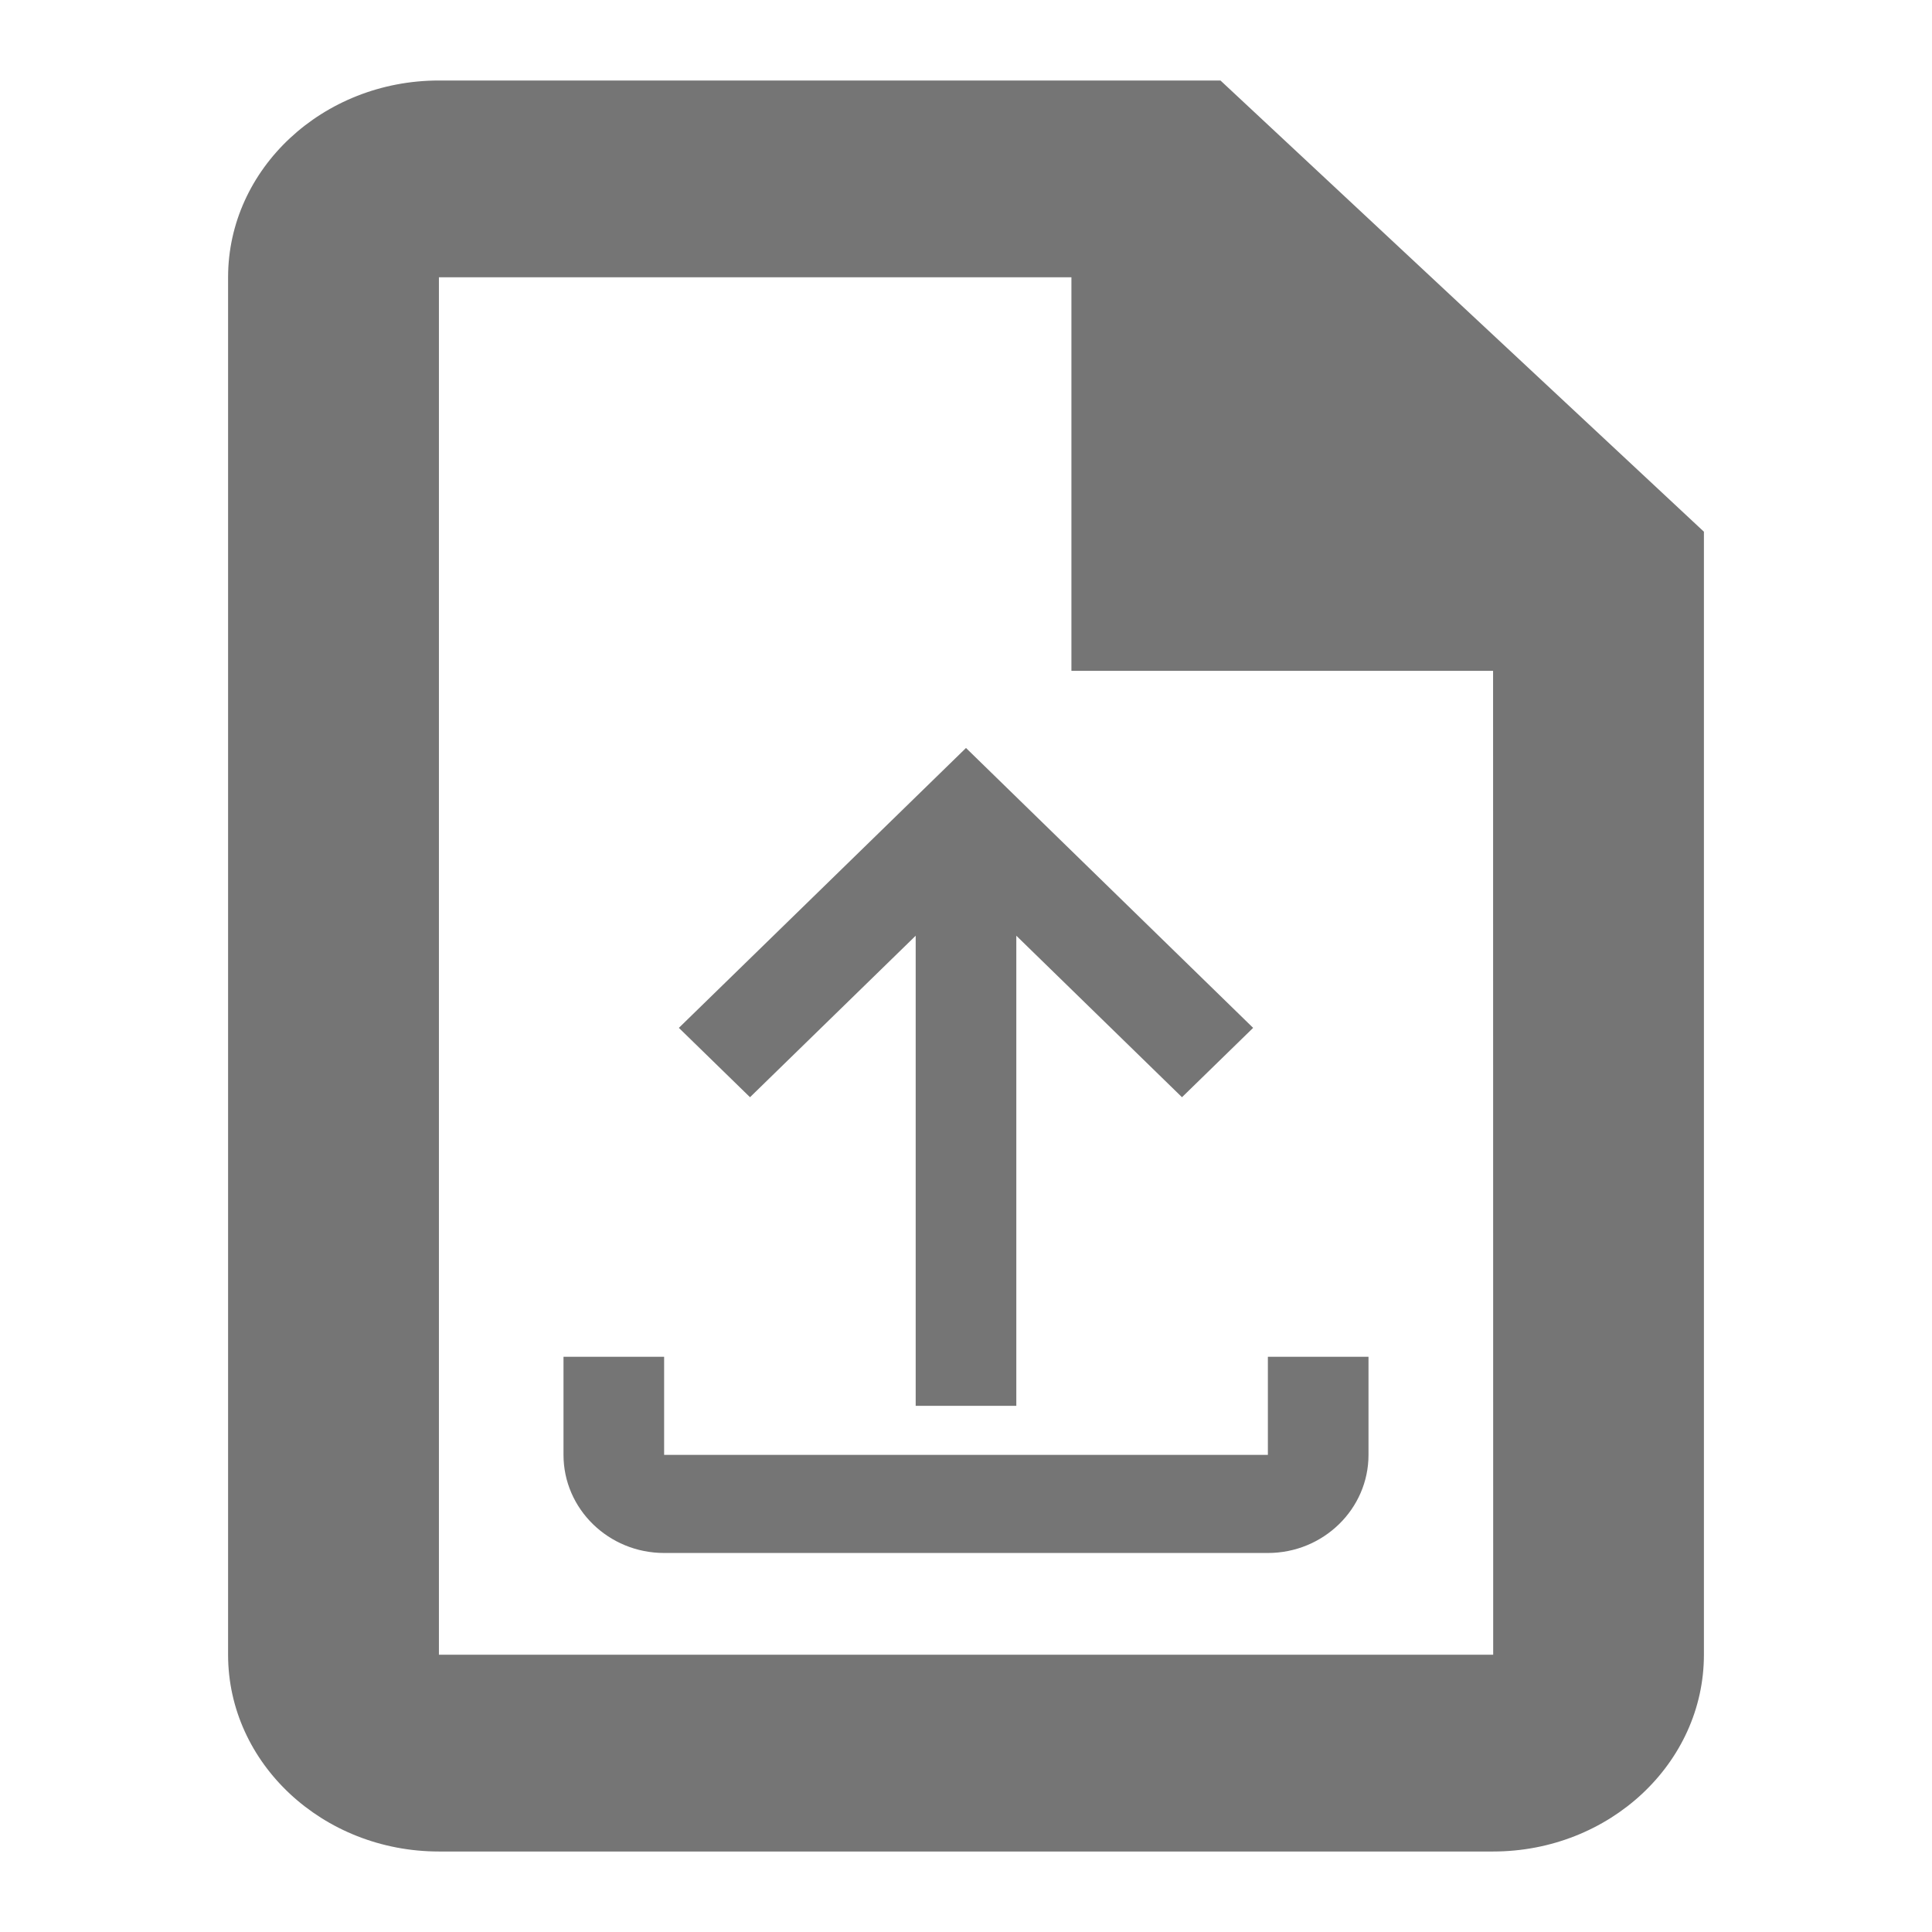
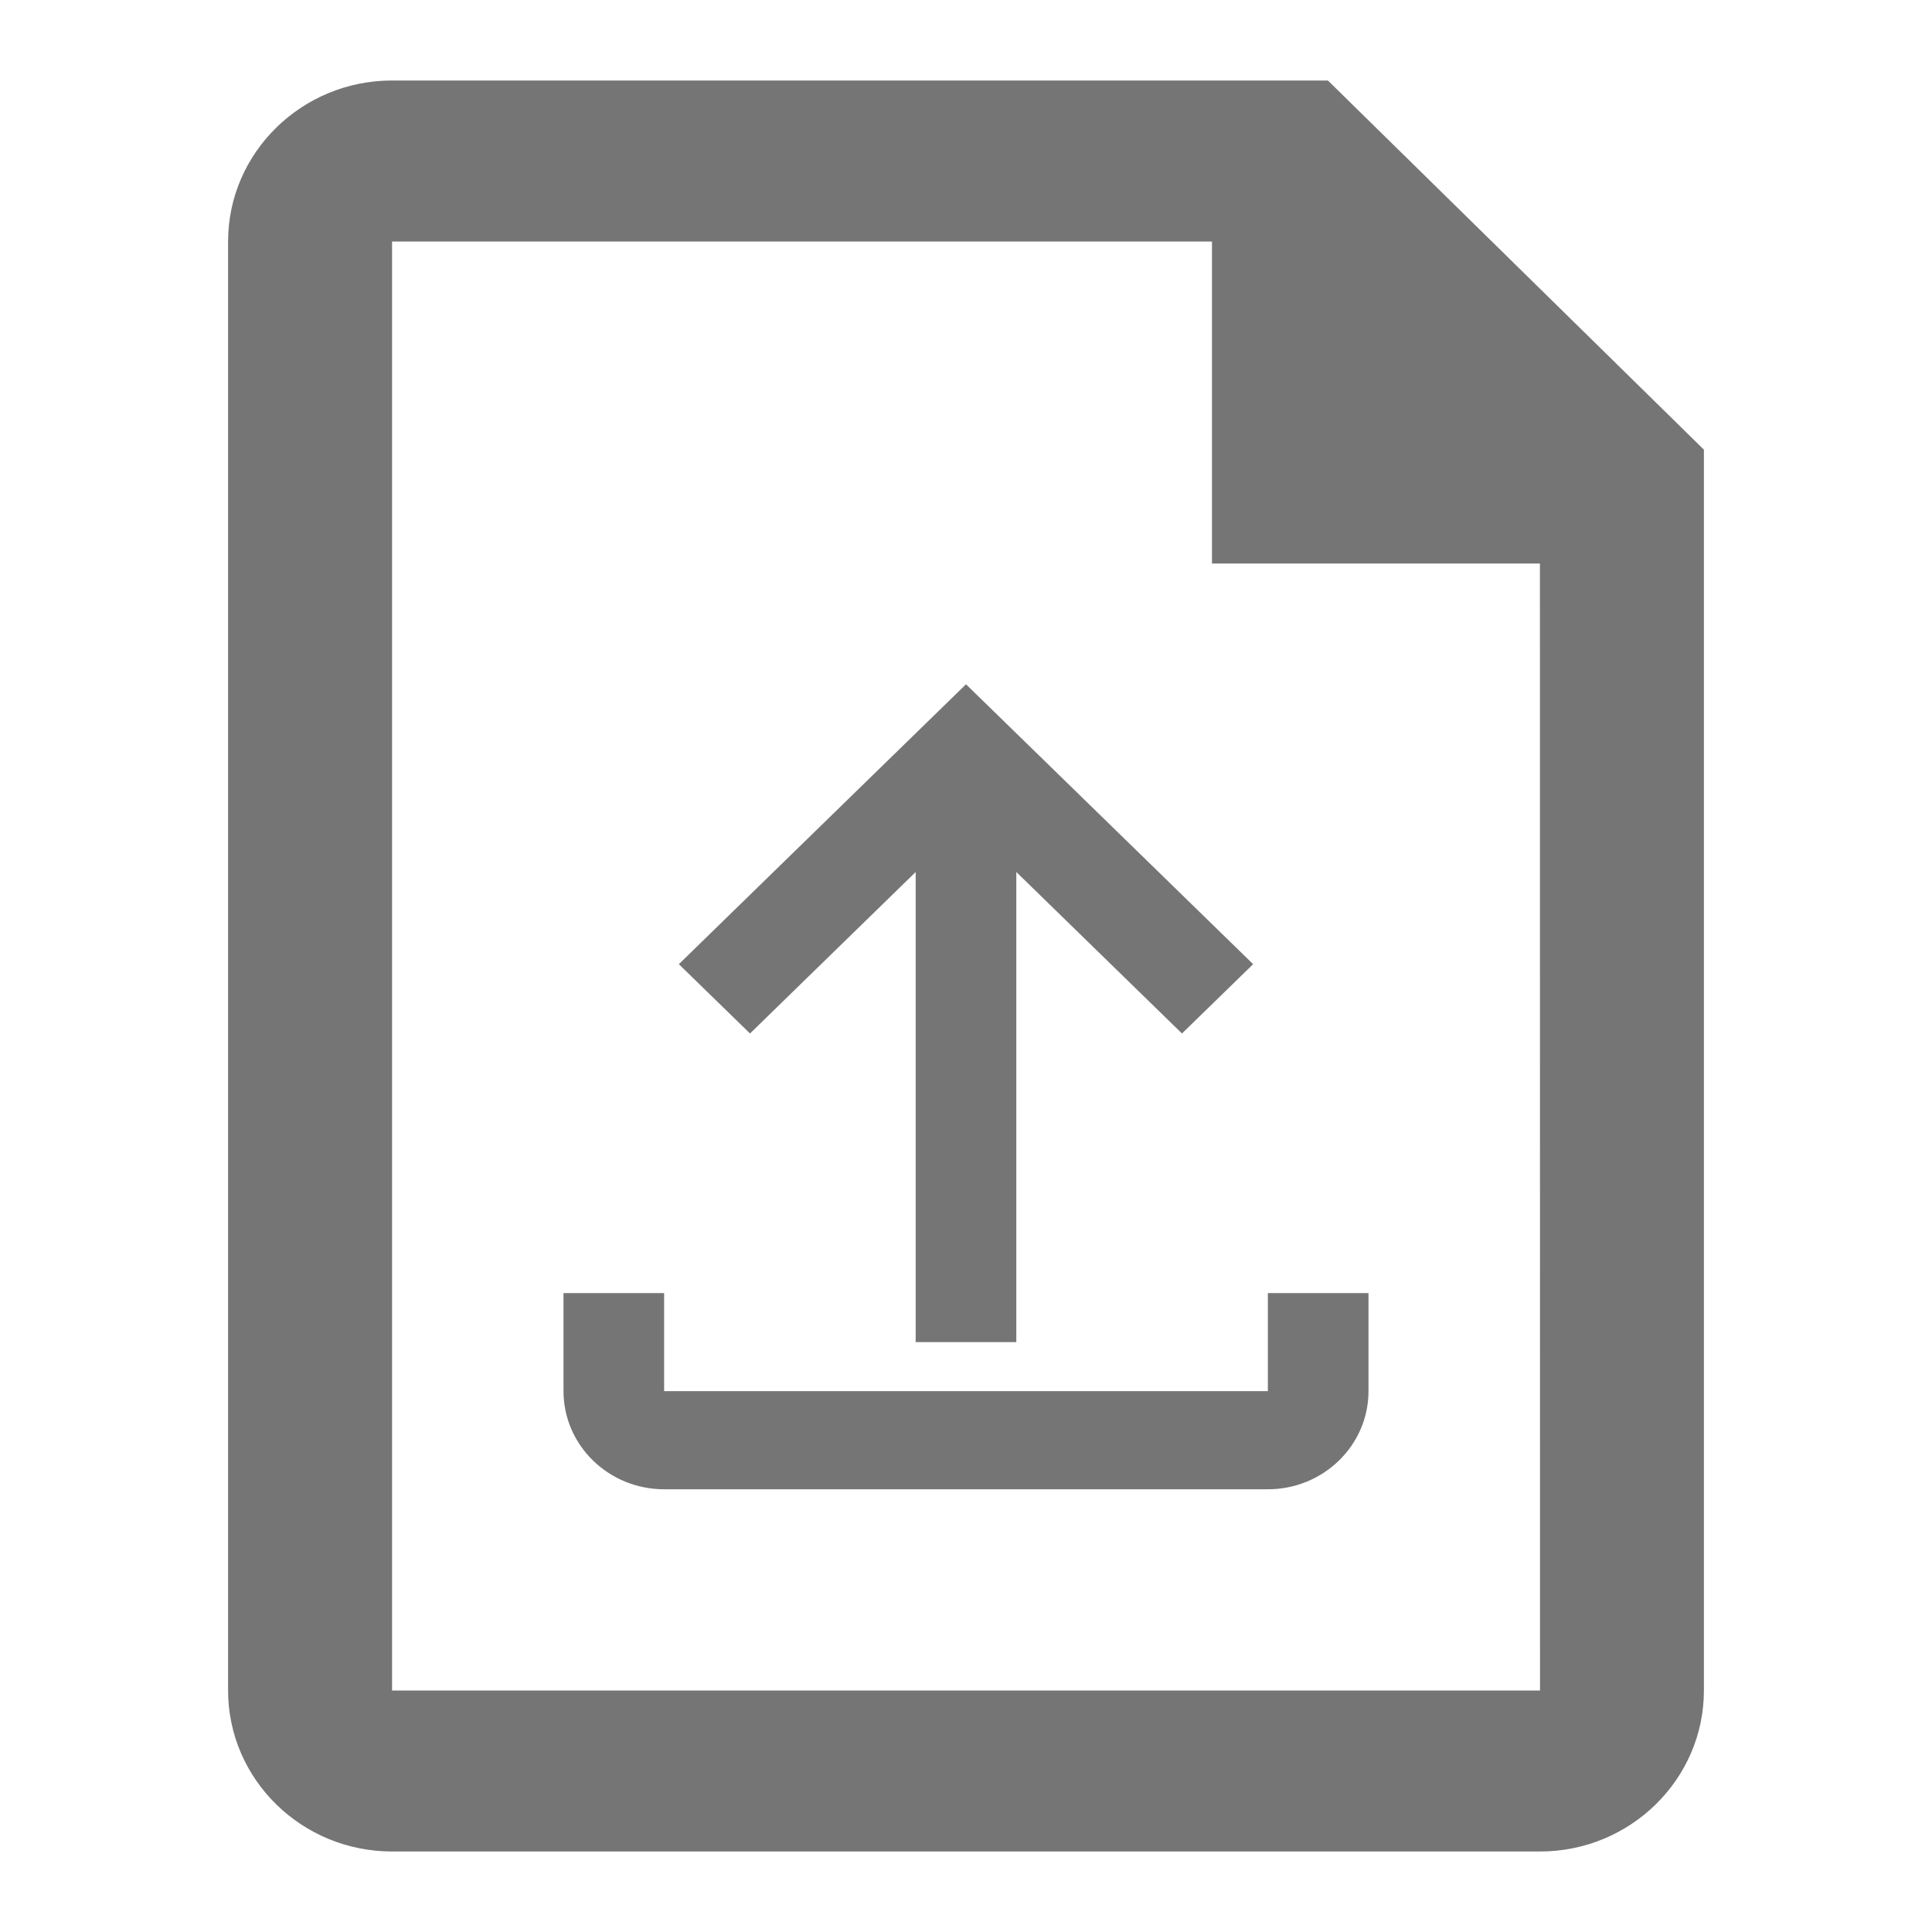
<svg xmlns="http://www.w3.org/2000/svg" width="100%" height="100%" viewBox="0 0 24 24" version="1.1" xml:space="preserve" style="fill-rule:evenodd;clip-rule:evenodd;stroke-linejoin:round;stroke-miterlimit:1.414;">
  <g id="Line_Icons" transform="matrix(0.74479,0,0,0.726005,3.06252,1.98549)">
-     <g transform="matrix(1.75824,0,0,1.68349,-14.3736,-1.35738)">
-       <path d="M17.414,0L10,0C8.897,0 8,0.898 8,2L8,16C8,17.103 8.897,18 10,18L20,18C21.103,18 22,17.103 22,16L22,4.586L17.414,0ZM20.001,16L10,16L10,2L16,2L16,6L20,6L20.001,16Z" style="fill:rgb(117,117,117);fill-rule:nonzero;" />
+     <g transform="matrix(1.34266,0,0,1.3774,-4.11192,-3.82526)">
+       <path d="M8.25,18.073L15.75,18.073L15.75,16.855L17,16.855L17,18.073C17,18.745 16.44,19.292 15.75,19.292L8.25,19.292C7.56,19.292 7,18.745 7,18.073L7,16.855L8.25,16.855L8.25,18.073ZM11.375,11.624L11.375,17.464L12.625,17.464L12.625,11.624L14.683,13.63L15.567,12.769L12,9.292L8.433,12.769L9.317,13.63L11.375,11.624Z" style="fill:rgb(117,117,117);fill-rule:nonzero;" />
    </g>
-     <g transform="matrix(0.839163,0,0,0.839163,1.93005,3.25605)">
-       <g transform="matrix(1,0,0,1,0,5.52523)">
-         <path d="M11,6.415L11,16.001L13,16.001L13,6.415L16.293,9.708L17.707,8.294L12,2.587L6.293,8.294L7.707,9.708L11,6.415Z" style="fill:rgb(117,117,117);fill-rule:nonzero;" />
-       </g>
-       <g transform="matrix(1,0,0,1,0,2.52523)">
-         <path d="M18,18.001L18,20.001L6,20.001L6,18.001L4,18.001L4,20.001C4,21.103 4.896,22.001 6,22.001L18,22.001C19.104,22.001 20,21.103 20,20.001L20,18.001L18,18.001Z" style="fill:rgb(117,117,117);fill-rule:nonzero;" />
-       </g>
+     <g transform="matrix(1.36752,0,0,1.3774,-4.41027,-2.7348)">
+       <path d="M16.414,1L5,1C3.897,1 3,1.898 3,3L3,21C3,22.103 3.897,23 5,23L19,23C20.103,23 21,22.103 21,21L21,5.586L16.414,1ZM5,21L5,3L15,3L15,7L19,7L19.001,21L5,21Z" style="fill:rgb(117,117,117);fill-rule:nonzero;" />
    </g>
  </g>
</svg>
